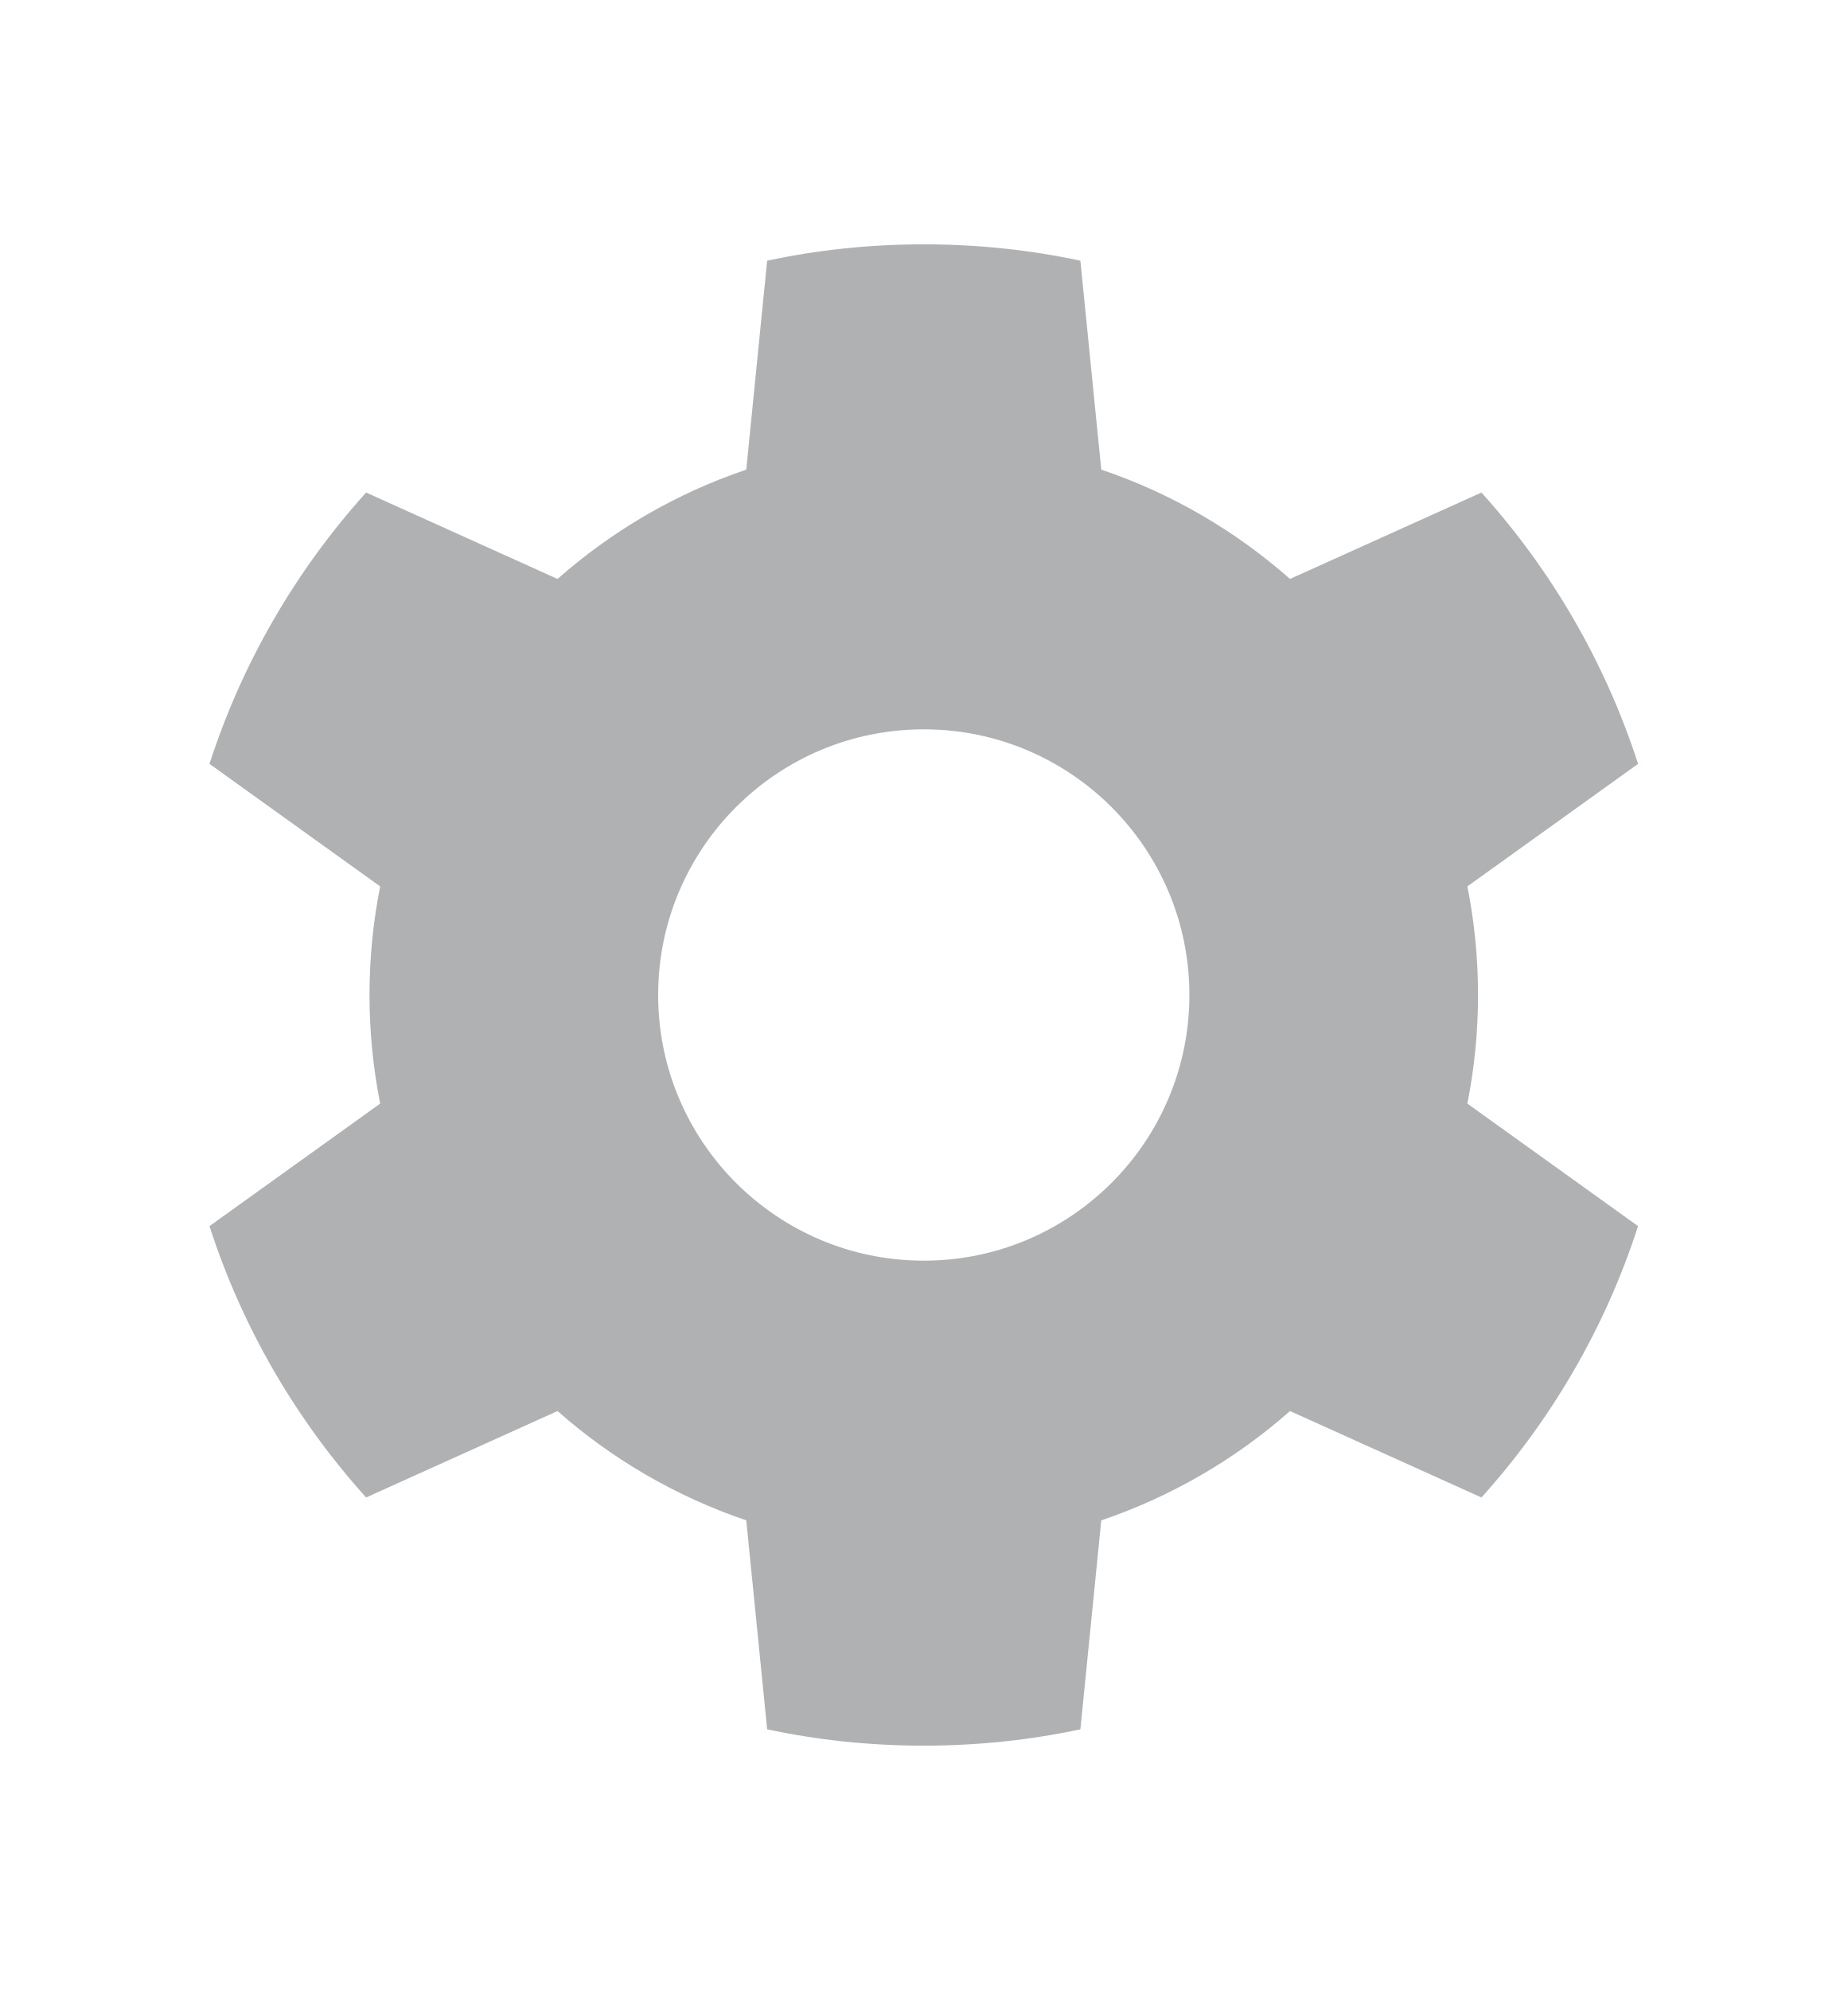
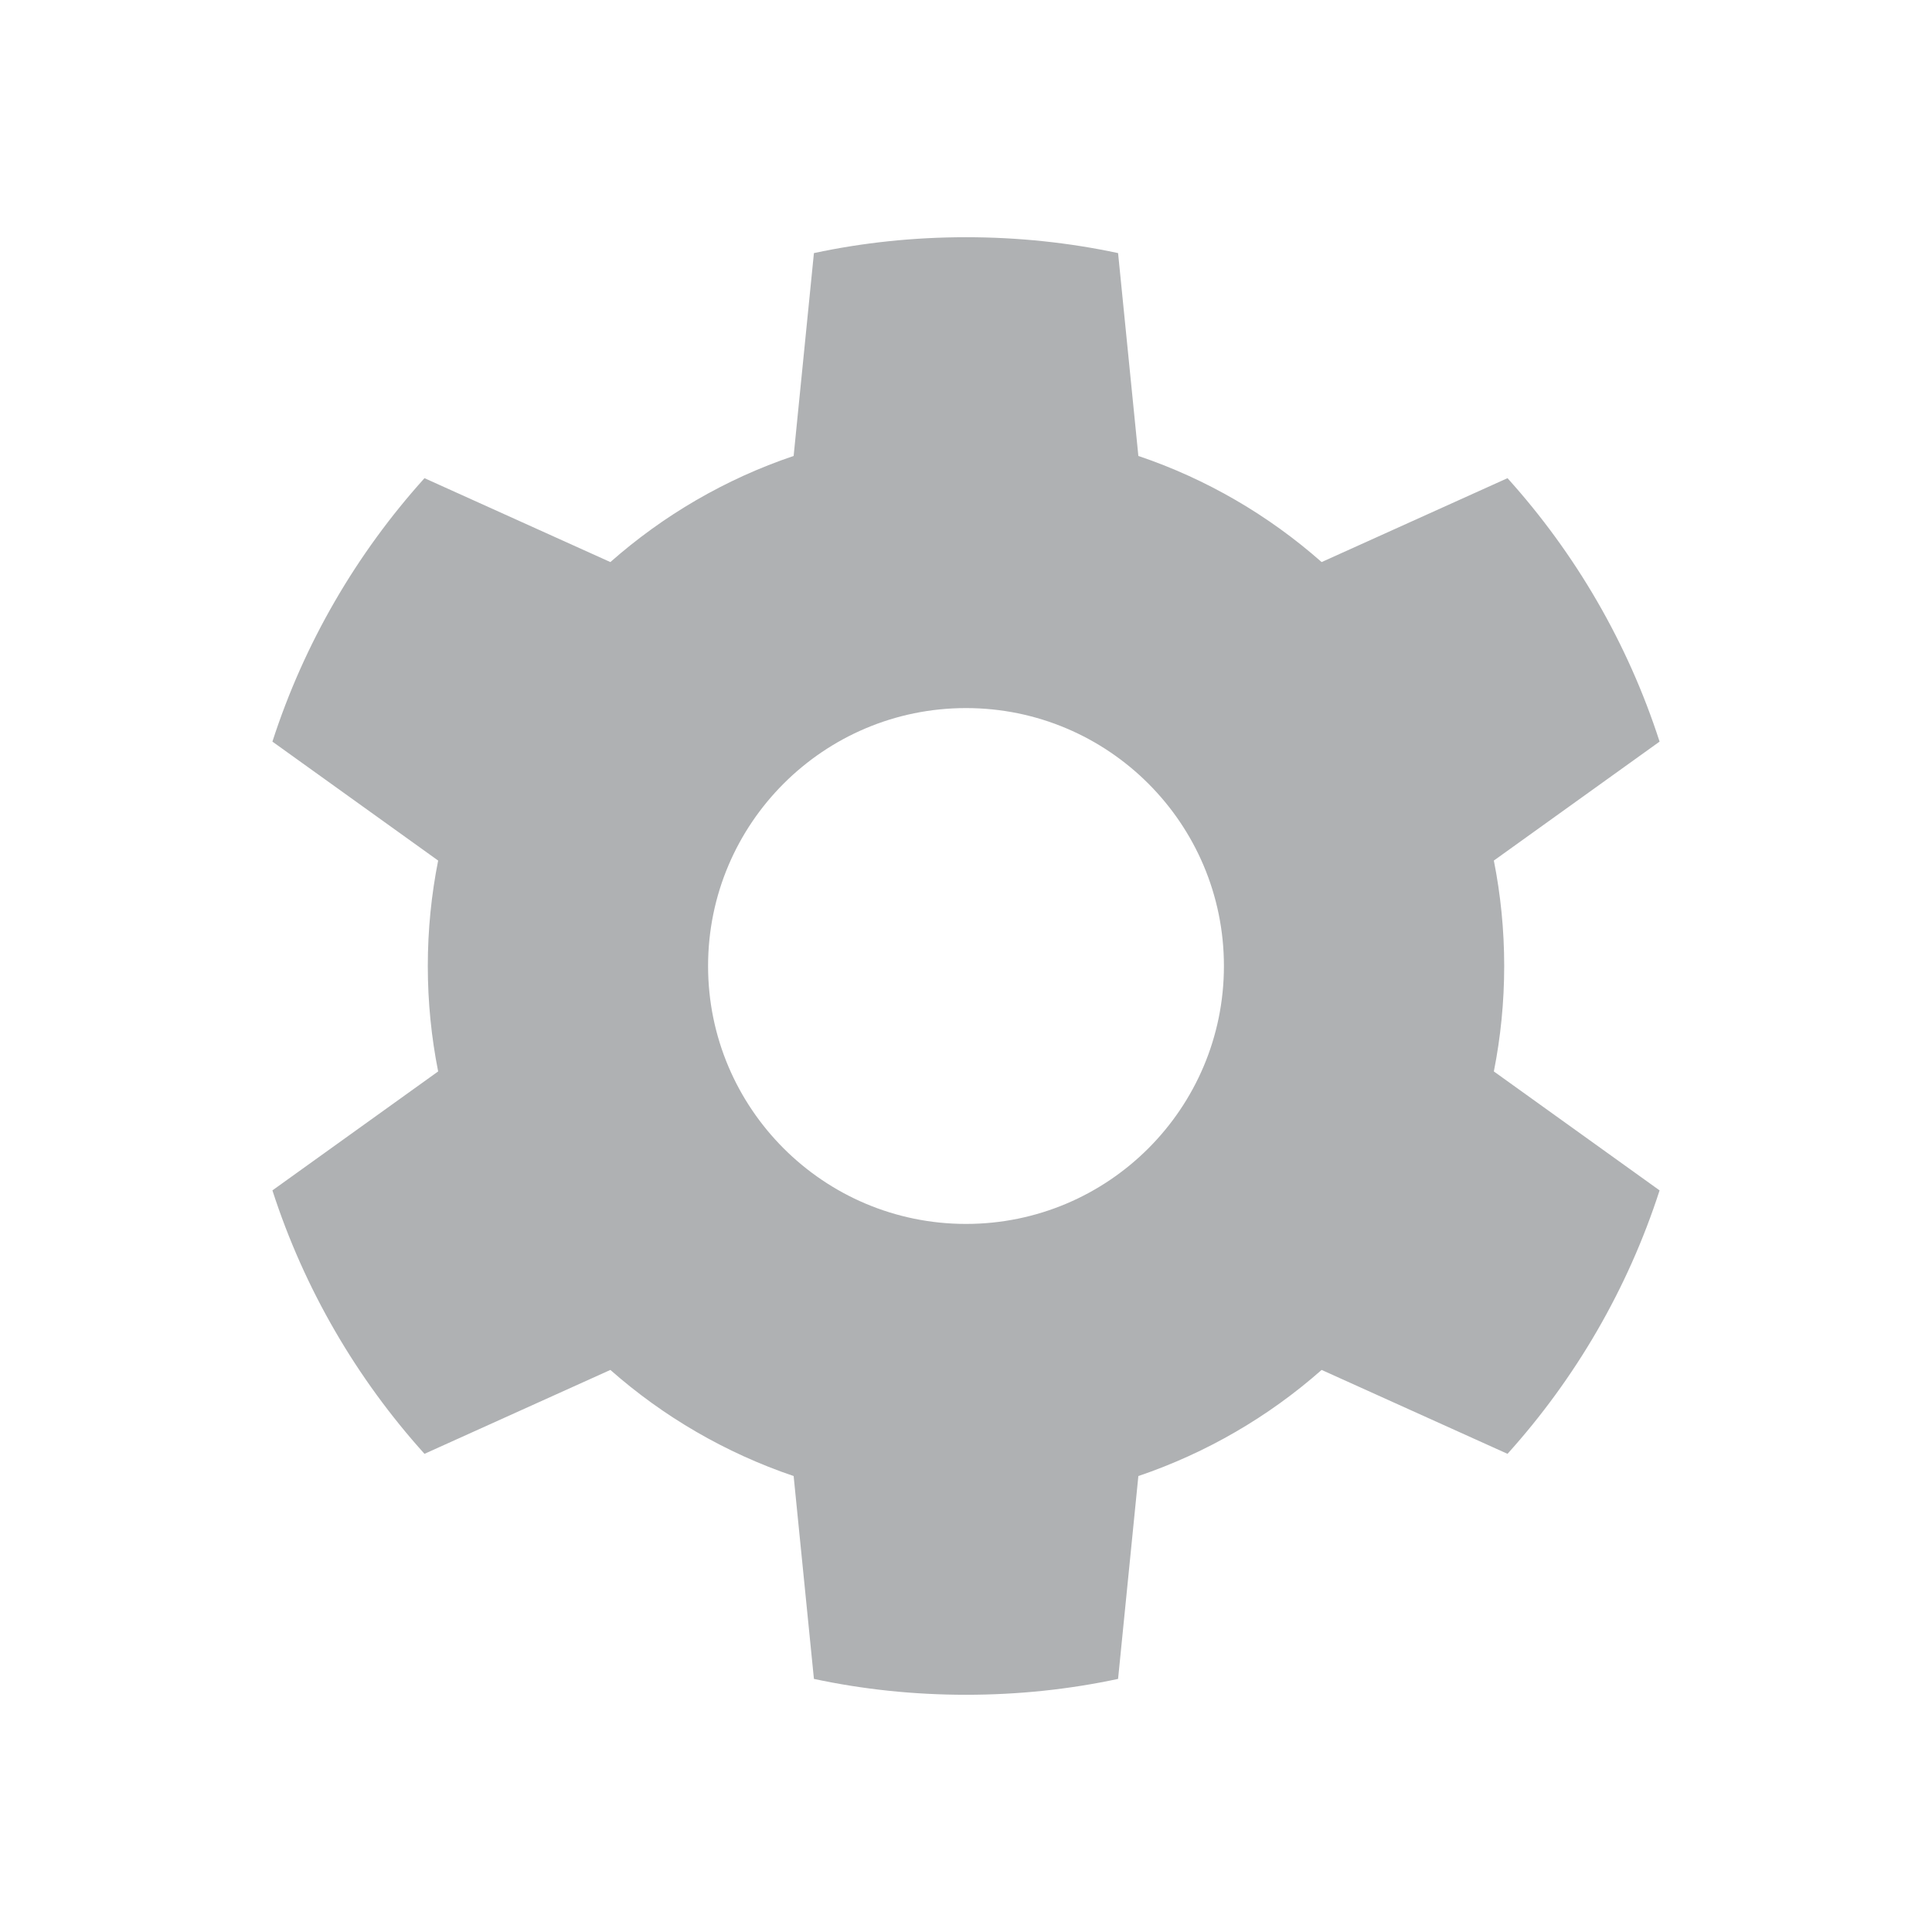
- <svg xmlns="http://www.w3.org/2000/svg" width="13" height="14" viewBox="0 0 13 14" fill="none">
+ <svg xmlns="http://www.w3.org/2000/svg" width="16" height="16" viewBox="0 0 13 14" fill="none">
  <path fill-rule="evenodd" clip-rule="evenodd" d="M11.526 8.626L10.325 7.764C10.374 7.517 10.4 7.262 10.4 7C10.4 6.738 10.374 6.483 10.325 6.236L11.526 5.374C11.295 4.659 10.916 4.011 10.424 3.465L9.077 4.073C8.694 3.735 8.244 3.471 7.749 3.304L7.602 1.834C7.247 1.758 6.878 1.719 6.5 1.719C6.122 1.719 5.753 1.758 5.398 1.834L5.251 3.304C4.756 3.471 4.306 3.735 3.923 4.073L2.576 3.465C2.084 4.011 1.705 4.659 1.474 5.374L2.675 6.236C2.626 6.483 2.6 6.738 2.6 7C2.6 7.262 2.626 7.517 2.675 7.764L1.474 8.626C1.705 9.341 2.084 9.989 2.576 10.535L3.923 9.927C4.306 10.265 4.756 10.528 5.251 10.696L5.398 12.166C5.753 12.242 6.122 12.281 6.5 12.281C6.878 12.281 7.247 12.242 7.602 12.166L7.749 10.696C8.244 10.528 8.694 10.265 9.077 9.927L10.424 10.535C10.916 9.989 11.295 9.341 11.526 8.626ZM8.369 7C8.369 8.032 7.532 8.869 6.5 8.869C5.468 8.869 4.631 8.032 4.631 7C4.631 5.968 5.468 5.131 6.5 5.131C7.532 5.131 8.369 5.968 8.369 7Z" fill="#AFB1B3" />
</svg>
